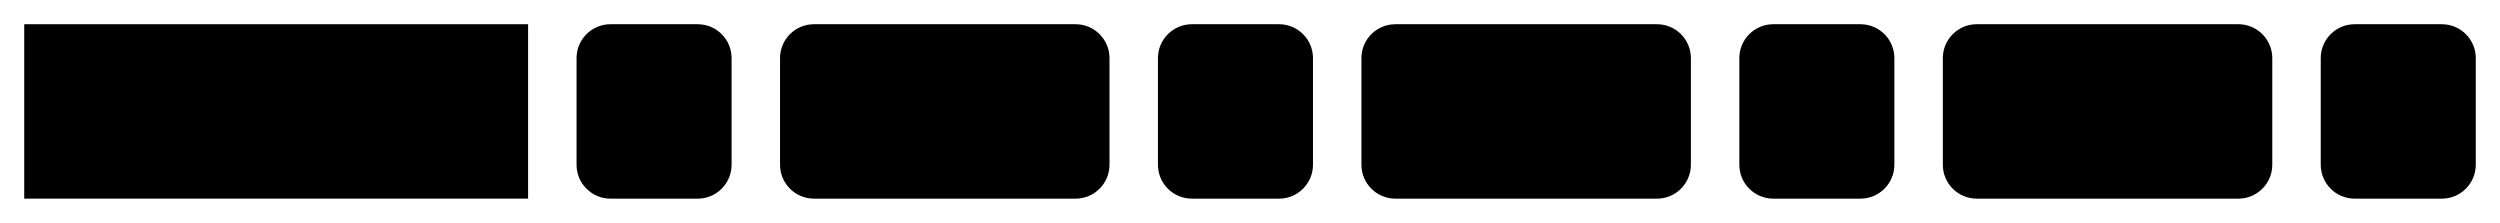
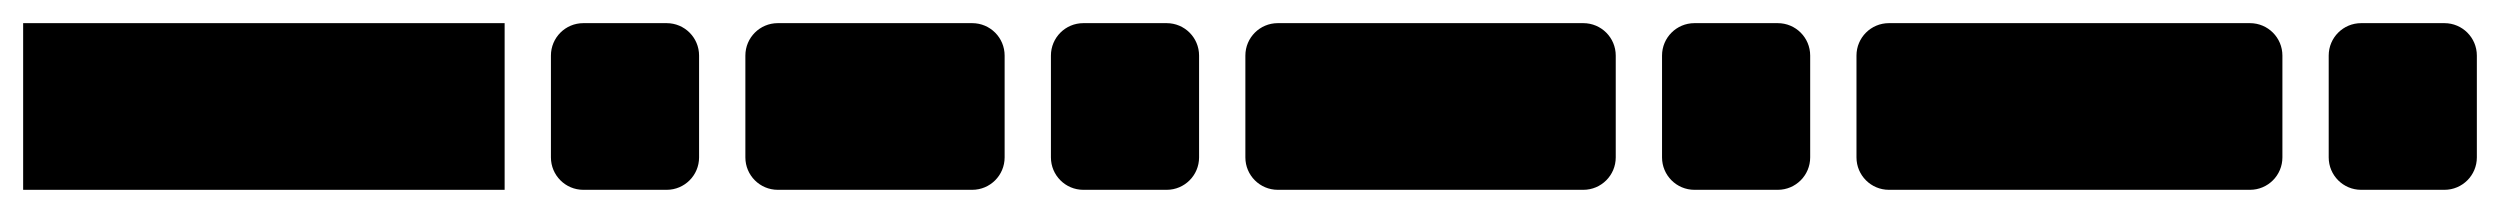
- <svg xmlns="http://www.w3.org/2000/svg" version="1.1" width="516" height="46" viewbox="0 0 516 46">
+ <svg xmlns="http://www.w3.org/2000/svg" version="1.1" width="540" height="46" viewbox="0 0 540 46">
  <defs>
    <style type="text/css">#guide .c{fill:none;stroke:#222222;}#guide .k{fill:#000000;font-family:Roboto Mono,Sans-serif;font-size:20px;}#guide .s{fill:#e4f4ff;stroke:#222222;}#guide .syn{fill:#8D8D8D;font-family:Roboto Mono,Sans-serif;font-size:20px;}</style>
  </defs>
-   <path class="c" d="M0 31h5m104 0h10m32 0h10m68 0h10m32 0h10m68 0h10m32 0h10m68 0h10m32 0h5" />
+   <path class="c" d="M0 31h5m104 0h10m32 0h10m56 0h10m32 0h10m80 0h10m32 0h10m92 0h10m32 0h5" />
  <rect class="s" x="5" y="5" width="104" height="36" />
  <text class="k" x="15" y="31">REPLACE</text>
  <rect class="s" x="119" y="5" width="32" height="36" rx="7" />
  <text class="syn" x="129" y="31">(</text>
-   <rect class="s" x="161" y="5" width="68" height="36" rx="7" />
-   <text class="k" x="171" y="31">arg1</text>
-   <rect class="s" x="239" y="5" width="32" height="36" rx="7" />
-   <text class="syn" x="249" y="31">,</text>
-   <rect class="s" x="281" y="5" width="68" height="36" rx="7" />
-   <text class="k" x="291" y="31">arg2</text>
+   <rect class="s" x="161" y="5" width="56" height="36" rx="7" />
+   <text class="k" x="171" y="31">str</text>
+   <rect class="s" x="227" y="5" width="32" height="36" rx="7" />
+   <text class="syn" x="237" y="31">,</text>
+   <rect class="s" x="269" y="5" width="80" height="36" rx="7" />
+   <text class="k" x="279" y="31">regex</text>
  <rect class="s" x="359" y="5" width="32" height="36" rx="7" />
  <text class="syn" x="369" y="31">,</text>
-   <rect class="s" x="401" y="5" width="68" height="36" rx="7" />
-   <text class="k" x="411" y="31">arg3</text>
-   <rect class="s" x="479" y="5" width="32" height="36" rx="7" />
-   <text class="syn" x="489" y="31">)</text>
+   <rect class="s" x="401" y="5" width="92" height="36" rx="7" />
+   <text class="k" x="411" y="31">newStr</text>
+   <rect class="s" x="503" y="5" width="32" height="36" rx="7" />
+   <text class="syn" x="513" y="31">)</text>
</svg>
